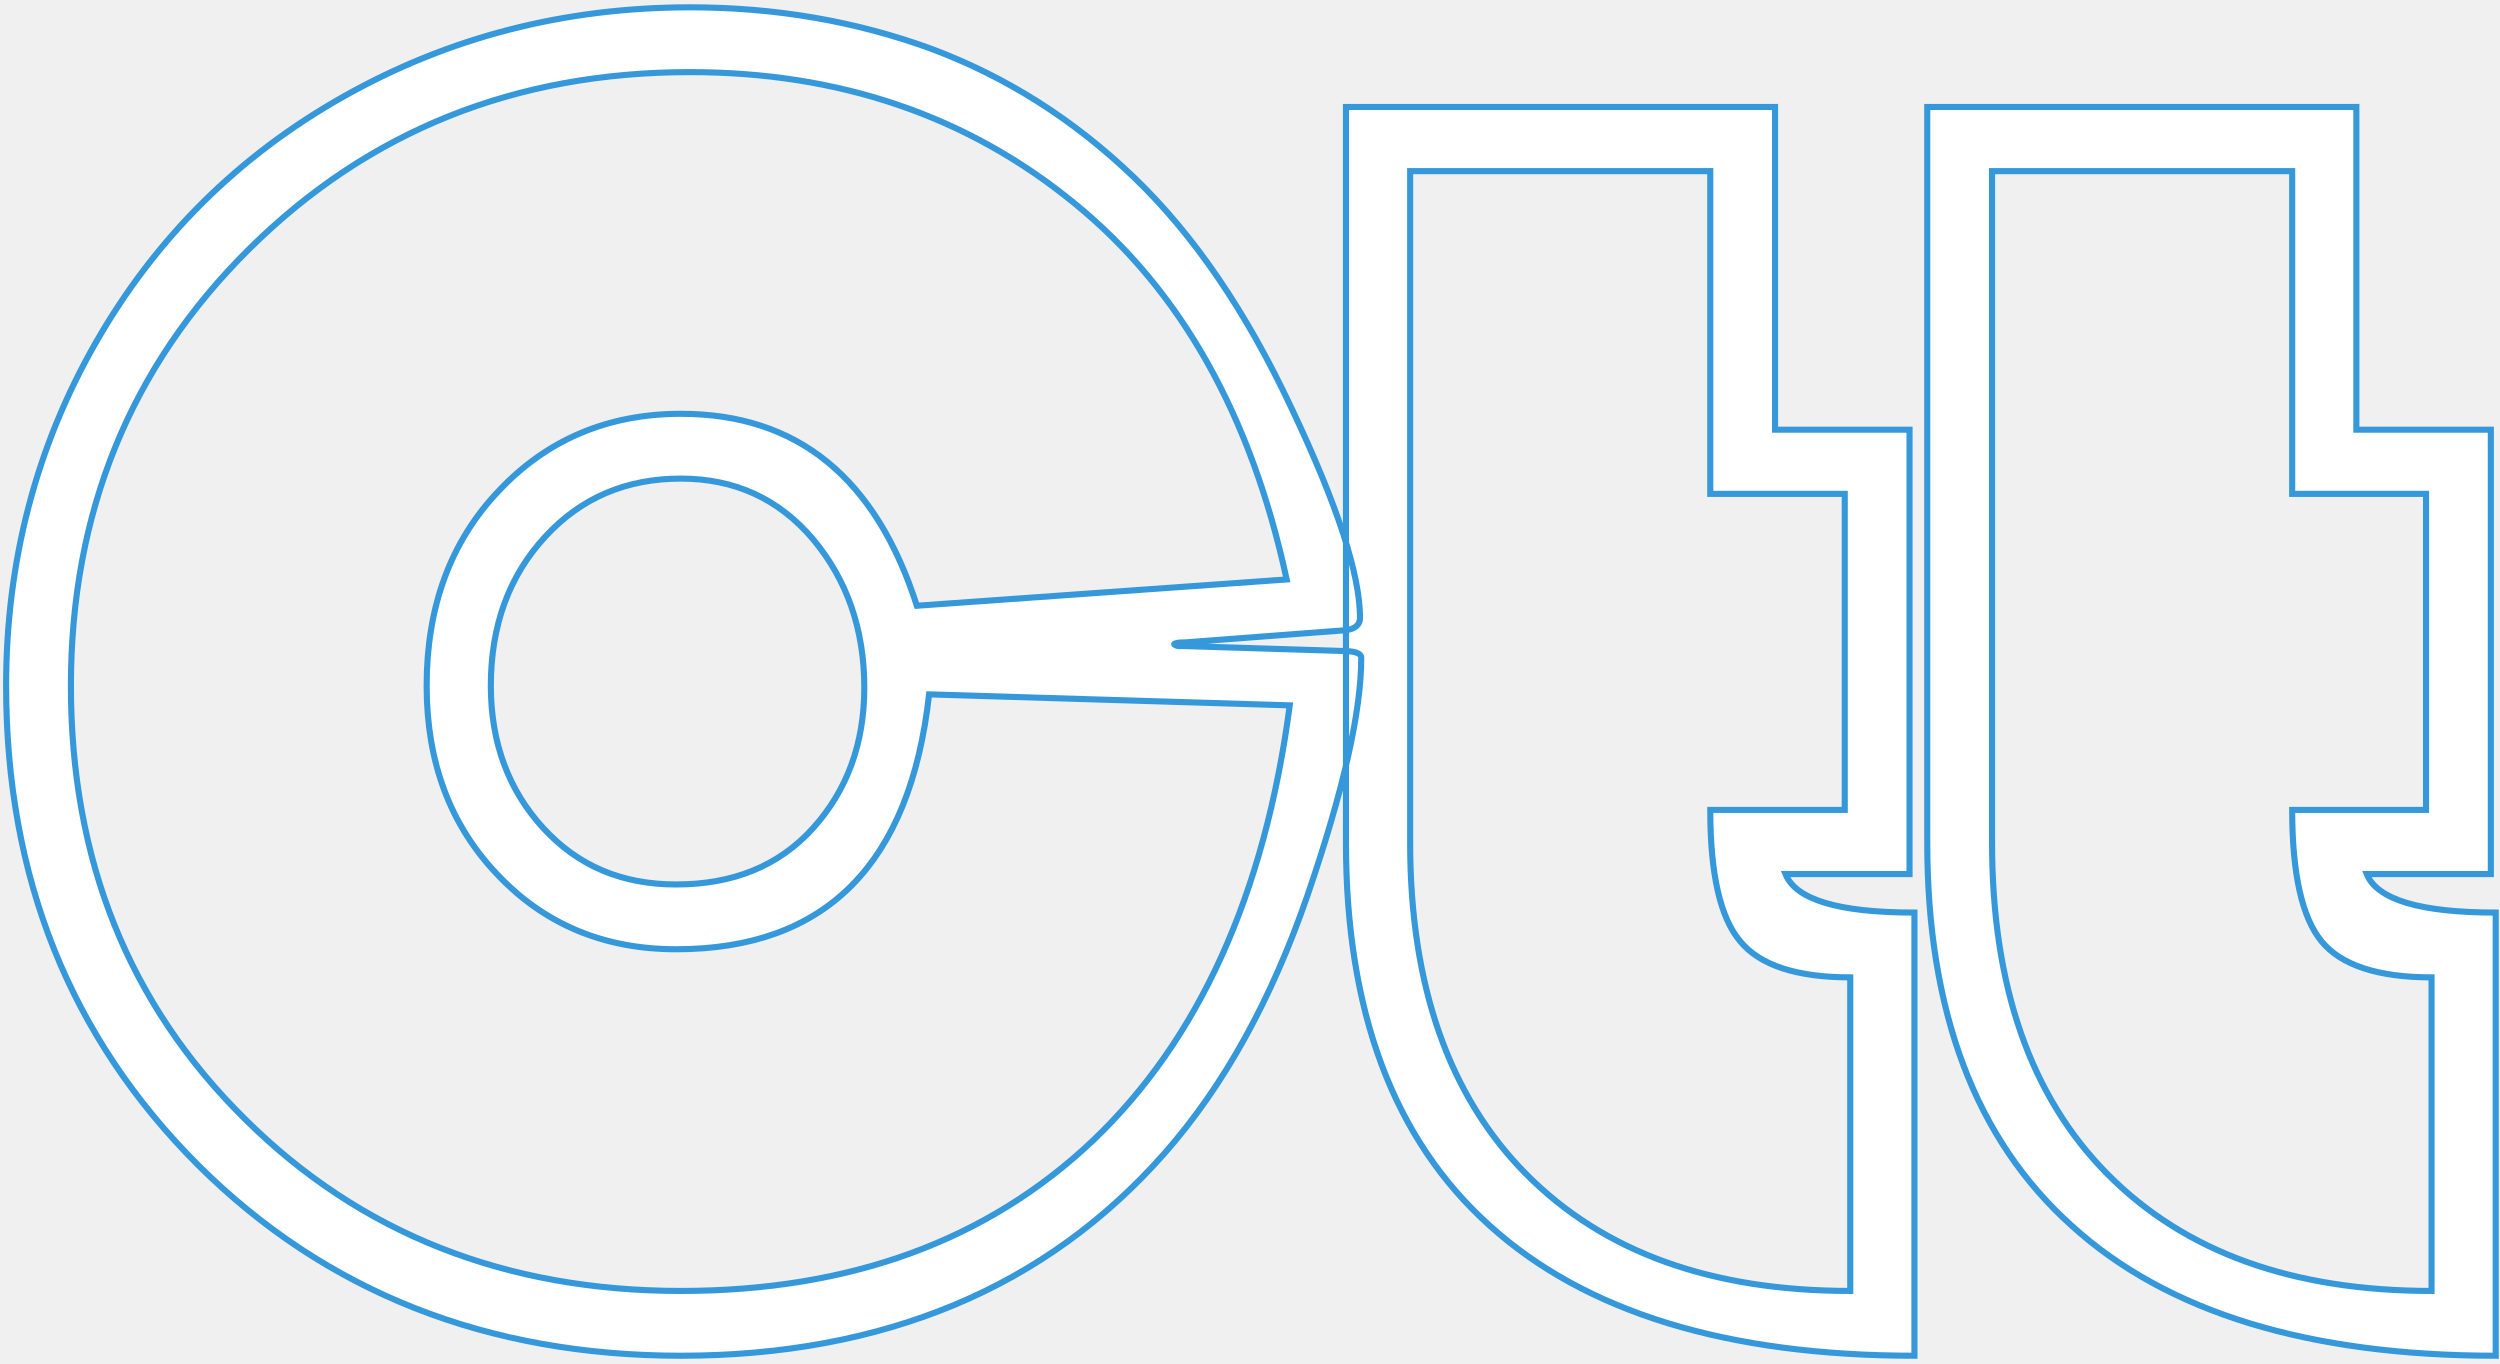
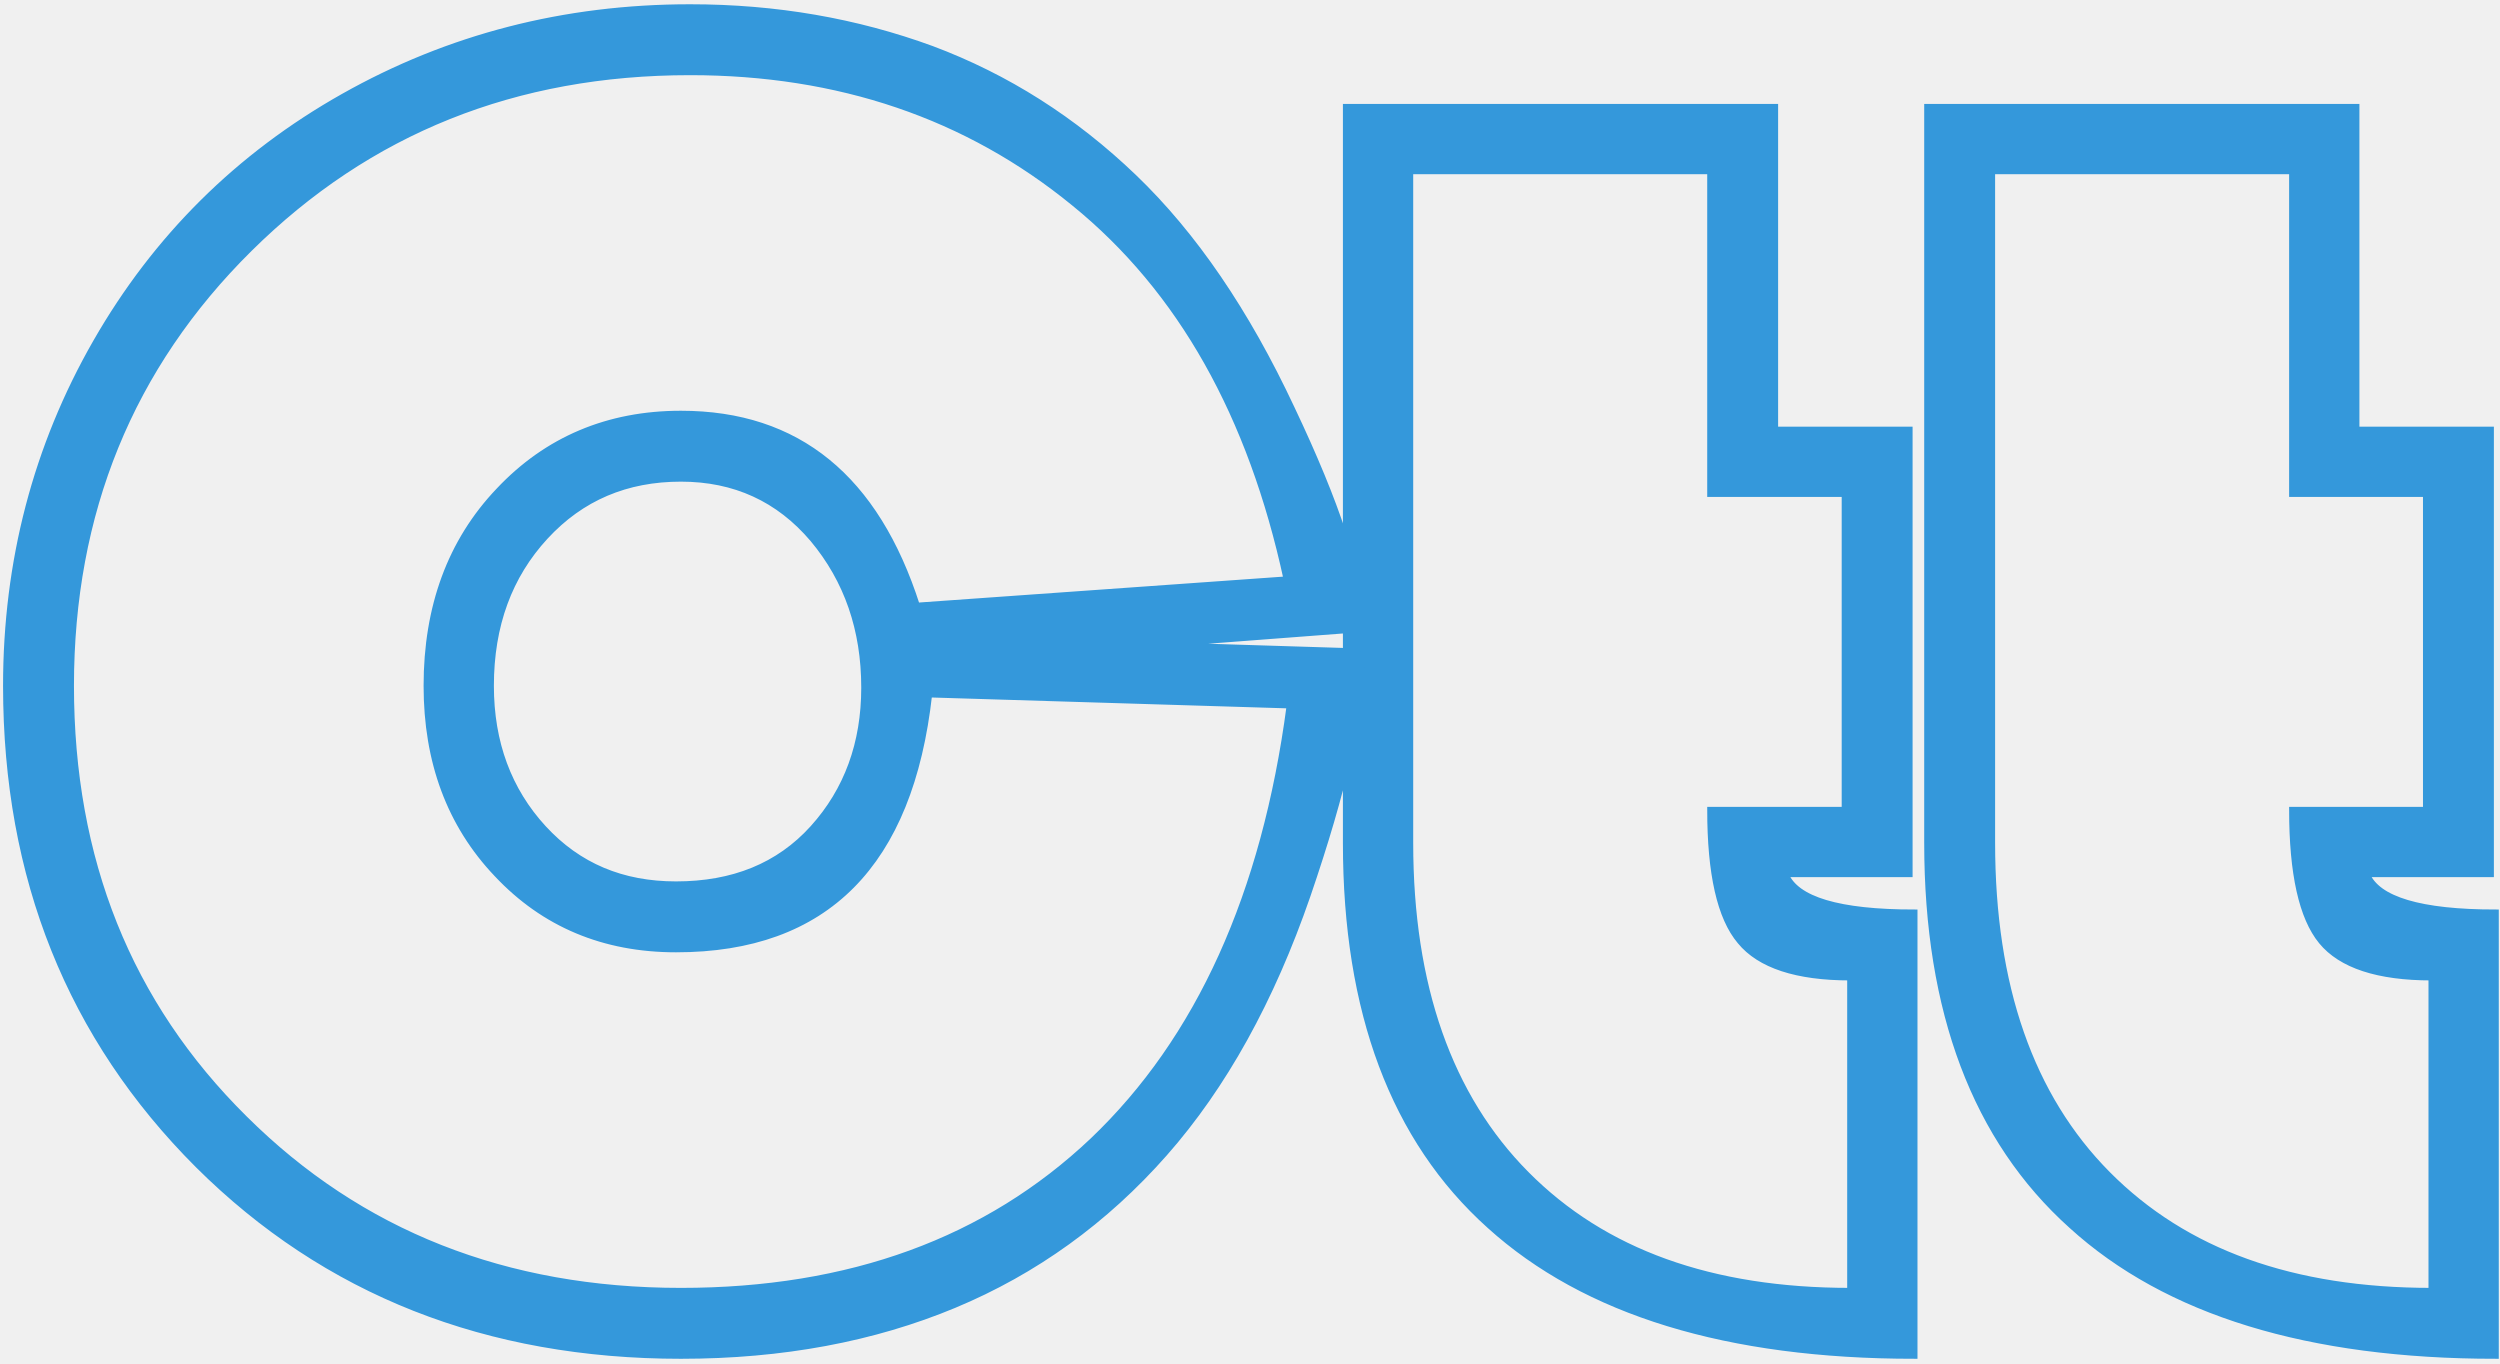
<svg xmlns="http://www.w3.org/2000/svg" height="223" viewBox="0 0 409 222.604" width="409">
  <defs />
-   <path fill="#ffffff" stroke="#3498db" d="M218.6,105.3C220.7,105.3,221.7,105.7,221.7,106.4C221.7,115.2,218.8,128.1,212.9,145.3C207,162.4,199.2,176.5,189.5,187.5C179.8,198.5,168.3,206.8,155.1,212.3C141.9,217.8,127,220.6,110.4,220.6C78.7,220.6,52.3,210.2,31.4,189.4C10.5,168.5,0,142.4,0,111C0,90.7,4.9,71.9,14.7,54.8C24.5,37.7,38,24.3,55.2,14.6C72.4,4.9,91.3,0,111.9,0C126,0,139.1,2.3,151.4,6.8C163.7,11.4,174.7,18.4,184.5,27.8C194.3,37.2,202.9,49.8,210.3,65.6C217.8,81.4,221.5,92.8,221.5,99.9C221.5,101,220.7,101.7,219.2,101.9L192.9,103.9C192.4,103.9,191.9,103.9,191.5,104C191.1,104.1,191,104.2,191.2,104.3C191.4,104.4,191.6,104.5,191.8,104.5L192.9,104.5L218.6,105.3zM210,114.2L151,112.4C147.9,140.2,134.1,154.1,109.6,154.1C97.8,154.1,88,150,80.3,141.8C72.6,133.7,68.8,123.4,68.8,111C68.8,98.1,72.7,87.4,80.6,79.1C88.5,70.7,98.5,66.5,110.4,66.5C129.5,66.5,142.3,77,149,97.9L209.5,93.6C203.7,66.8,192.2,46.2,174.7,32C157.2,17.7,136.2,10.6,111.9,10.6C83.3,10.6,59.3,20.2,39.8,39.5C20.3,58.8,10.6,82.7,10.6,111C10.6,139.4,20,163,39,181.8C57.9,200.6,81.7,210,110.4,210C138,210,160.5,201.8,177.8,185.4C195.1,168.9,205.9,145.2,210,114.2zM140.4,111.3C140.4,101.8,137.6,93.7,132,87C126.4,80.4,119.2,77.1,110.4,77.1C101.5,77.1,94.1,80.2,88.2,86.6C82.3,93,79.3,101.1,79.3,111C79.3,120.3,82.2,128.1,87.9,134.3C93.6,140.5,100.8,143.5,109.6,143.5C118.9,143.5,126.4,140.5,132,134.3C137.6,128.1,140.4,120.4,140.4,111.3zM312.2,220.6C281.6,220.6,258.4,213.5,242.7,199.3C227,185.2,219.2,164.3,219.2,136.7L219.2,16.3L289.4,16.3L289.4,69.1L311.4,69.1L311.4,141.8L291.1,141.8C292.8,146,299.8,148.1,312.2,148.1L312.2,220.6zM301.7,210L301.7,158.7C292.9,158.7,286.9,156.7,283.7,152.8C280.4,148.9,278.8,141.7,278.8,131.3L300.8,131.3L300.8,79.6L278.8,79.6L278.8,26.8L229.7,26.8L229.7,136.7C229.7,160.1,236.1,178.2,248.7,190.9C261.4,203.7,279,210,301.7,210zM407.3,220.6C376.7,220.6,353.5,213.5,337.9,199.3C322.2,185.2,314.3,164.3,314.3,136.7L314.3,16.3L384.5,16.3L384.5,69.1L406.5,69.1L406.5,141.8L386.2,141.8C387.9,146,395,148.1,407.3,148.1L407.3,220.6zM396.8,210L396.8,158.7C388,158.7,382,156.7,378.8,152.8C375.6,148.9,374,141.7,374,131.3L395.9,131.3L395.9,79.6L374,79.6L374,26.8L324.9,26.8L324.9,136.7C324.9,160.1,331.2,178.2,343.8,190.9C356.5,203.7,374.1,210,396.8,210z" transform="translate(1,1)" id="shape1" />
+   <path fill="#3498db" stroke="#3498db" d="M218.6,105.3C220.7,105.3,221.7,105.7,221.7,106.4C221.7,115.2,218.8,128.1,212.9,145.3C207,162.4,199.2,176.5,189.5,187.5C179.8,198.5,168.3,206.8,155.1,212.3C141.9,217.8,127,220.6,110.4,220.6C78.7,220.6,52.3,210.2,31.4,189.4C10.5,168.5,0,142.4,0,111C0,90.7,4.9,71.9,14.7,54.8C24.5,37.7,38,24.3,55.2,14.6C72.4,4.9,91.3,0,111.9,0C126,0,139.1,2.3,151.4,6.8C163.7,11.4,174.7,18.4,184.5,27.8C194.3,37.2,202.9,49.8,210.3,65.6C217.8,81.4,221.5,92.8,221.5,99.9C221.5,101,220.7,101.7,219.2,101.9L192.9,103.9C192.4,103.9,191.9,103.9,191.5,104C191.1,104.1,191,104.2,191.2,104.3C191.4,104.4,191.6,104.5,191.8,104.5L192.9,104.5L218.6,105.3zM210,114.2L151,112.4C147.9,140.2,134.1,154.1,109.6,154.1C97.8,154.1,88,150,80.3,141.8C72.6,133.7,68.8,123.4,68.8,111C68.8,98.1,72.7,87.4,80.6,79.1C88.5,70.7,98.5,66.5,110.4,66.5C129.5,66.5,142.3,77,149,97.9L209.5,93.6C203.7,66.8,192.2,46.2,174.7,32C157.2,17.7,136.2,10.6,111.9,10.6C83.3,10.6,59.3,20.2,39.8,39.5C20.3,58.8,10.6,82.7,10.6,111C10.6,139.4,20,163,39,181.8C57.9,200.6,81.7,210,110.4,210C138,210,160.5,201.8,177.8,185.4C195.1,168.9,205.9,145.2,210,114.2zM140.4,111.3C140.4,101.8,137.6,93.7,132,87C126.4,80.4,119.2,77.1,110.4,77.1C101.5,77.1,94.1,80.2,88.2,86.6C82.3,93,79.3,101.1,79.3,111C79.3,120.3,82.2,128.1,87.9,134.3C93.6,140.5,100.8,143.5,109.6,143.5C118.9,143.5,126.4,140.5,132,134.3C137.6,128.1,140.4,120.4,140.4,111.3zM312.2,220.6C281.6,220.6,258.4,213.5,242.7,199.3C227,185.2,219.2,164.3,219.2,136.7L219.2,16.3L289.4,16.3L289.4,69.1L311.4,69.1L311.4,141.8L291.1,141.8C292.8,146,299.8,148.1,312.2,148.1L312.2,220.6zM301.7,210L301.7,158.7C292.9,158.7,286.9,156.7,283.7,152.8C280.4,148.9,278.8,141.7,278.8,131.3L300.8,131.3L300.8,79.6L278.8,79.6L278.8,26.8L229.7,26.8L229.7,136.7C229.7,160.1,236.1,178.2,248.7,190.9C261.4,203.7,279,210,301.7,210zM407.3,220.6C376.7,220.6,353.5,213.5,337.9,199.3C322.2,185.2,314.3,164.3,314.3,136.7L314.3,16.3L384.5,16.3L384.5,69.1L406.5,69.1L406.5,141.8L386.2,141.8C387.9,146,395,148.1,407.3,148.1L407.3,220.6zM396.8,210L396.8,158.7C388,158.7,382,156.7,378.8,152.8C375.6,148.9,374,141.7,374,131.3L395.9,131.3L395.9,79.6L374,79.6L374,26.8L324.9,26.8L324.9,136.7C324.9,160.1,331.2,178.2,343.8,190.9C356.5,203.7,374.1,210,396.8,210z" transform="translate(1,1)" id="shape1" />
</svg>
